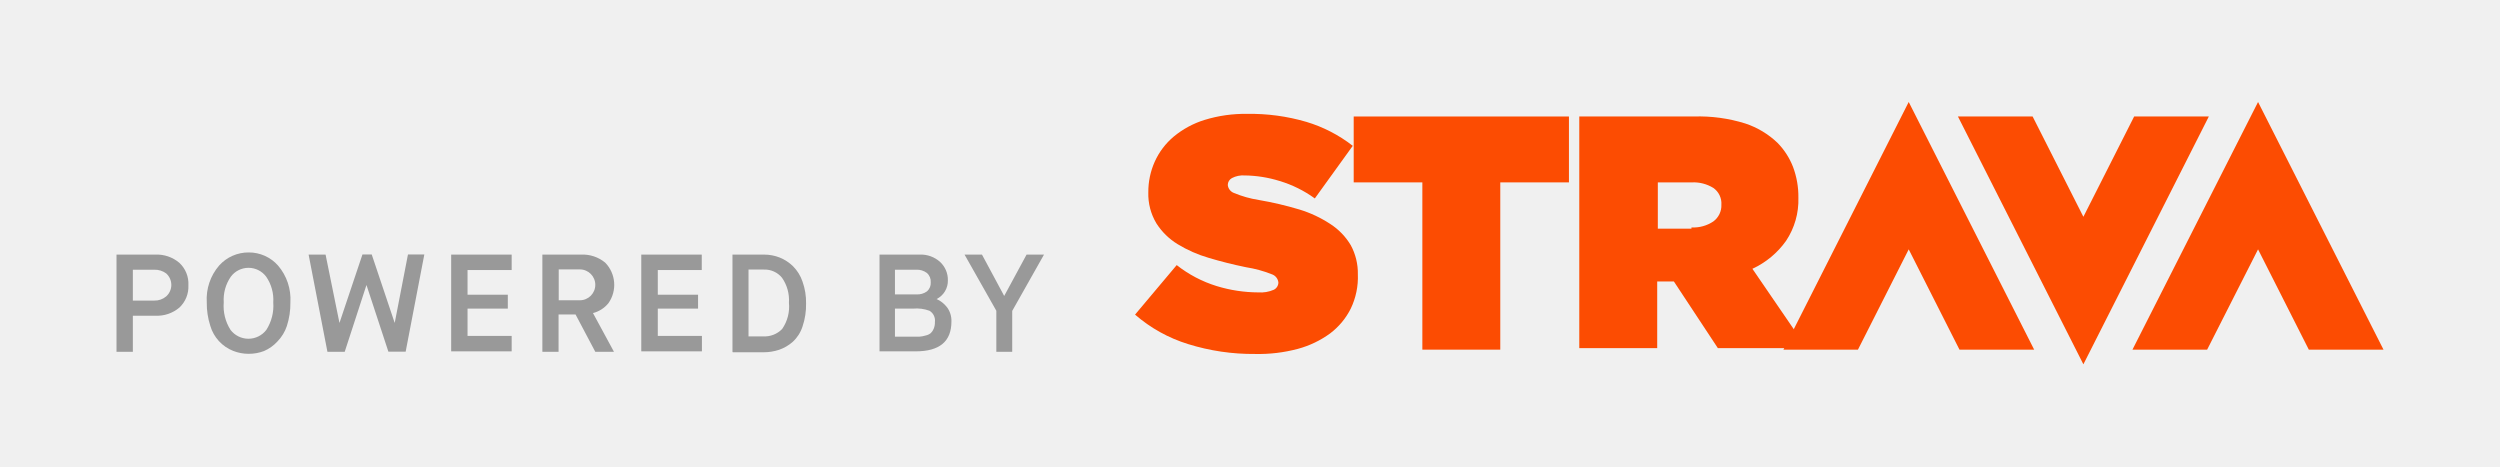
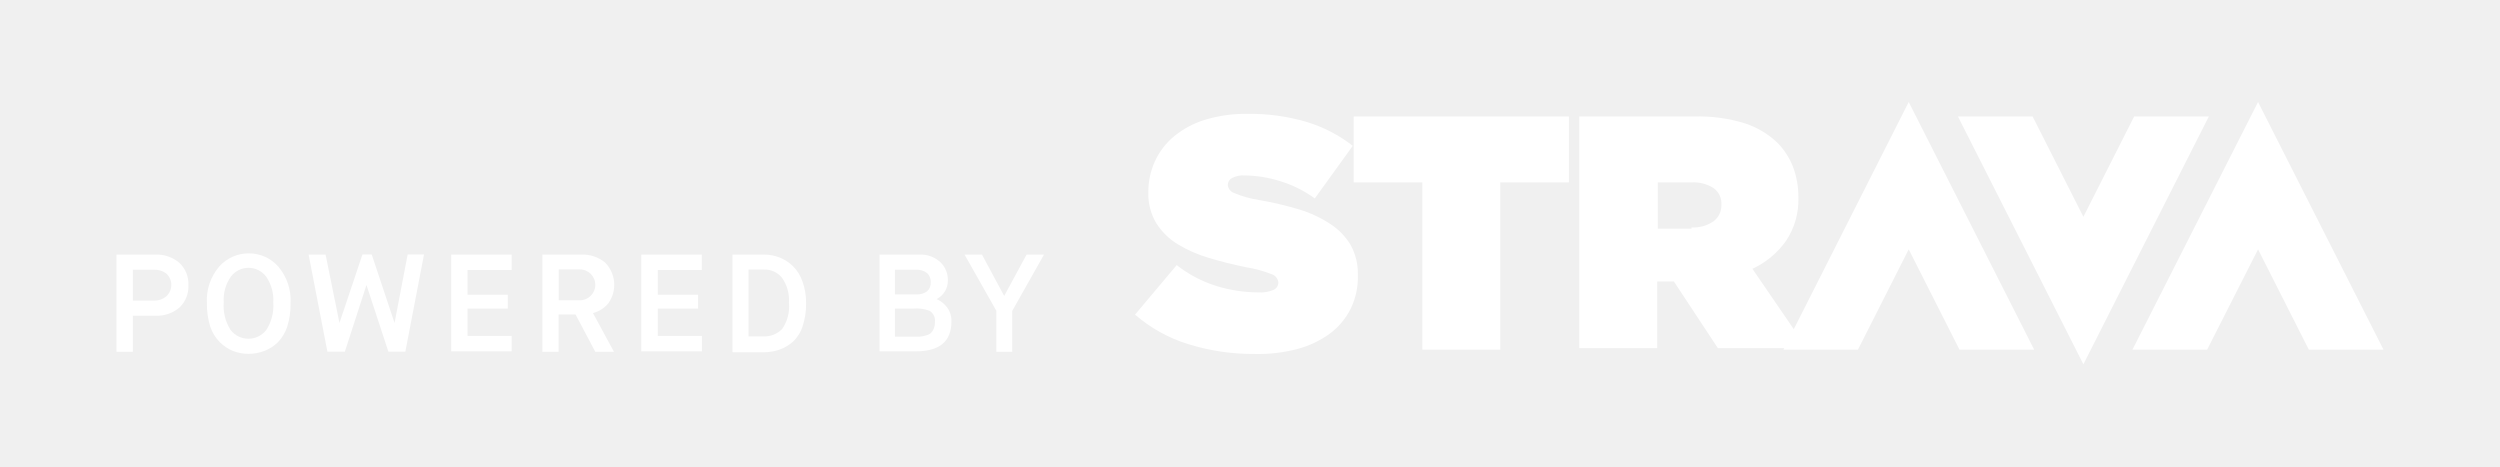
<svg xmlns="http://www.w3.org/2000/svg" id="strava_outlined" viewBox="0 0 162.02 30.21">
  <defs>
-     <style>.cls-1{fill:#fc4c02;}.cls-2{fill:#999;}</style>
+     <style>.cls-1{fill:#fff;}</style>
  </defs>
  <path class="cls-1" d="M81.34,22.94A14.15,14.15,0,0,1,77,22.3a9.54,9.54,0,0,1-3.44-1.91l2.7-3.21a8,8,0,0,0,2.59,1.36,9.31,9.31,0,0,0,2.7.41,2.13,2.13,0,0,0,1-.17,0.53,0.53,0,0,0,.3-0.47v0a0.63,0.63,0,0,0-.44-0.54,7.69,7.69,0,0,0-1.65-.45q-1.27-.26-2.43-0.61a8.35,8.35,0,0,1-2-.88,4.27,4.27,0,0,1-1.39-1.36,3.69,3.69,0,0,1-.52-2v0a4.78,4.78,0,0,1,.42-2,4.57,4.57,0,0,1,1.23-1.62,5.85,5.85,0,0,1,2-1.08,8.9,8.9,0,0,1,2.75-.39,12.87,12.87,0,0,1,3.85.52,9.18,9.18,0,0,1,3,1.55l-2.46,3.41a7.57,7.57,0,0,0-2.28-1.13,7.93,7.93,0,0,0-2.26-.36,1.56,1.56,0,0,0-.83.17,0.51,0.51,0,0,0-.27.45v0a0.62,0.62,0,0,0,.41.52,7,7,0,0,0,1.6.45,22.37,22.37,0,0,1,2.64.62,7.8,7.8,0,0,1,2,.94,4.16,4.16,0,0,1,1.32,1.37A3.81,3.81,0,0,1,88,17.78v0A4.69,4.69,0,0,1,87.54,20a4.57,4.57,0,0,1-1.34,1.61,6.35,6.35,0,0,1-2.09,1A9.87,9.87,0,0,1,81.34,22.94Z" />
  <path class="cls-1" d="M92.18,11.82H87.73V7.55h13.95v4.27H97.23V22.66H92.18V11.82Z" />
  <path class="cls-1" d="M102.39,7.55h7.38A10.1,10.1,0,0,1,113.1,8a5.54,5.54,0,0,1,2.1,1.26,4.61,4.61,0,0,1,1,1.55,5.48,5.48,0,0,1,.35,2v0a4.77,4.77,0,0,1-.8,2.8,5.5,5.5,0,0,1-2.18,1.81l3.52,5.14h-5.76l-2.85-4.32h-1.08v4.32h-5.05V7.55Zm7.23,7.19a2.32,2.32,0,0,0,1.42-.39,1.28,1.28,0,0,0,.52-1.08v0a1.23,1.23,0,0,0-.52-1.09,2.44,2.44,0,0,0-1.4-.36h-2.2v3h2.18Z" />
  <polygon class="cls-1" points="146.34 16.16 149.63 22.66 154.47 22.66 146.34 6.61 138.2 22.66 143.04 22.66 146.34 16.16" />
  <polygon class="cls-1" points="123.7 16.16 126.99 22.66 131.83 22.66 123.7 6.61 115.58 22.66 120.41 22.66 123.7 16.16" />
  <polygon class="cls-1" points="135.02 14.05 131.73 7.55 126.89 7.55 135.02 23.61 143.15 7.55 138.31 7.55 135.02 14.05" />
-   <path class="cls-2" d="M7.55,22.8V16.5h2.51a2.25,2.25,0,0,1,1.56.53,1.85,1.85,0,0,1,.59,1.46,1.86,1.86,0,0,1-.58,1.44,2.23,2.23,0,0,1-1.57.53H8.61V22.8H7.55Zm1.06-3.32H10a1.14,1.14,0,0,0,.77-0.27,1,1,0,0,0,0-1.49A1.23,1.23,0,0,0,10,17.48H8.61v2Z" />
-   <path class="cls-2" d="M17.11,22.75a2.74,2.74,0,0,1-1,.18,2.7,2.7,0,0,1-1-.19,2.5,2.5,0,0,1-1.48-1.62,4.75,4.75,0,0,1-.23-1.53,3.33,3.33,0,0,1,.8-2.38,2.55,2.55,0,0,1,1.92-.85,2.52,2.52,0,0,1,1.9.85,3.36,3.36,0,0,1,.8,2.39,4.75,4.75,0,0,1-.23,1.53,2.63,2.63,0,0,1-.61,1A2.53,2.53,0,0,1,17.11,22.75Zm-2.17-1.37a1.46,1.46,0,0,0,2.32,0,2.89,2.89,0,0,0,.45-1.78,2.64,2.64,0,0,0-.46-1.67,1.43,1.43,0,0,0-2.29,0,2.62,2.62,0,0,0-.46,1.67A2.88,2.88,0,0,0,14.94,21.38Z" />
-   <path class="cls-2" d="M21.22,22.8L20,16.5H21.1L22,20.93h0l1.49-4.44h0.6l1.49,4.44h0l0.86-4.44h1.06l-1.21,6.3H25.17l-1.42-4.32h0L22.34,22.8H21.22Z" />
-   <path class="cls-2" d="M29.24,22.8V16.5h3.92v1H30.3V19.1h2.61V20H30.3v1.77h2.86v1H29.24Z" />
-   <path class="cls-2" d="M35.15,22.8V16.5h2.51a2.28,2.28,0,0,1,1.56.52,2.06,2.06,0,0,1,.21,2.63,1.9,1.9,0,0,1-1,.64l1.36,2.51H38.58l-1.28-2.42h-1.1V22.8H35.15Zm1.06-3.34h1.37a1,1,0,1,0,0-2H36.21v2Z" />
-   <path class="cls-2" d="M41.56,22.8V16.5h3.92v1H42.63V19.1h2.61V20H42.63v1.77h2.86v1H41.56Z" />
-   <path class="cls-2" d="M47.47,22.8V16.5h2.06a2.73,2.73,0,0,1,1,.19,2.67,2.67,0,0,1,.86.56,2.57,2.57,0,0,1,.62,1,4,4,0,0,1,.23,1.41,4.39,4.39,0,0,1-.23,1.5,2.31,2.31,0,0,1-.64,1,2.68,2.68,0,0,1-.88.51,3.17,3.17,0,0,1-1,.16h-2Zm1.06-1h0.93a1.58,1.58,0,0,0,1.23-.48,2.54,2.54,0,0,0,.44-1.7A2.53,2.53,0,0,0,50.68,18a1.44,1.44,0,0,0-1.17-.53h-1v4.34Z" />
-   <path class="cls-2" d="M57,22.8V16.5h2.59a1.86,1.86,0,0,1,1.34.48,1.58,1.58,0,0,1,.5,1.19,1.32,1.32,0,0,1-.73,1.21v0a1.79,1.79,0,0,1,.68.54,1.46,1.46,0,0,1,.28.92q0,1.93-2.31,1.93H57ZM58,19.08h1.39a1.06,1.06,0,0,0,.69-0.2,0.72,0.72,0,0,0,.24-0.59,0.74,0.74,0,0,0-.25-0.6,1.06,1.06,0,0,0-.7-0.21H58v1.6Zm0,2.74h1.58A1.89,1.89,0,0,0,60,21.74a0.77,0.77,0,0,0,.32-0.15,0.8,0.8,0,0,0,.19-0.28,1.06,1.06,0,0,0,.08-0.44,0.74,0.74,0,0,0-.35-0.73A2.43,2.43,0,0,0,59.18,20H58v1.85Z" />
-   <path class="cls-2" d="M64.57,22.8V20.14L62.51,16.5h1.13l1.44,2.68h0l1.45-2.68h1.13l-2.06,3.65V22.8h-1Z" />
+   <path class="cls-1" d="M7.55,22.8V16.5h2.51a2.25,2.25,0,0,1,1.56.53,1.86,1.86,0,0,1,.59,1.46,1.86,1.86,0,0,1-.58,1.44,2.23,2.23,0,0,1-1.57.53H8.61V22.8H7.55Zm1.06-3.32H10a1.14,1.14,0,0,0,.77-0.27,1,1,0,0,0,0-1.49A1.23,1.23,0,0,0,10,17.48H8.61v2Z" />
+   <path class="cls-1" d="M17.11,22.75a2.83,2.83,0,0,1-2,0,2.63,2.63,0,0,1-.86-0.57,2.6,2.6,0,0,1-.62-1,4.78,4.78,0,0,1-.22-1.53,3.33,3.33,0,0,1,.8-2.38,2.55,2.55,0,0,1,1.92-.85,2.52,2.52,0,0,1,1.9.85,3.36,3.36,0,0,1,.8,2.39,4.78,4.78,0,0,1-.22,1.53,2.64,2.64,0,0,1-.61,1A2.53,2.53,0,0,1,17.11,22.75Zm-2.17-1.37a1.46,1.46,0,0,0,2.32,0,2.88,2.88,0,0,0,.45-1.78,2.64,2.64,0,0,0-.46-1.67,1.43,1.43,0,0,0-2.29,0,2.61,2.61,0,0,0-.46,1.67A2.89,2.89,0,0,0,14.94,21.38Z" />
+   <path class="cls-1" d="M21.22,22.8L20,16.5H21.1L22,20.93h0l1.49-4.44h0.6l1.48,4.44h0l0.85-4.44h1.06l-1.21,6.3H25.17l-1.42-4.32h0l-1.4,4.32H21.22Z" />
+   <path class="cls-1" d="M29.24,22.8V16.5h3.92v1H30.3V19.1h2.61V20H30.3v1.77h2.86v1H29.24Z" />
+   <path class="cls-1" d="M35.15,22.8V16.5h2.51a2.28,2.28,0,0,1,1.56.52,2.06,2.06,0,0,1,.21,2.63,1.9,1.9,0,0,1-1,.64l1.36,2.51H38.58l-1.28-2.42h-1.1V22.8H35.15Zm1.06-3.34h1.37a1,1,0,1,0,0-2H36.21v2Z" />
+   <path class="cls-1" d="M41.56,22.8V16.5h3.92v1H42.63V19.1h2.61V20H42.63v1.77h2.86v1H41.56Z" />
+   <path class="cls-1" d="M47.47,22.8V16.5h2.06a2.73,2.73,0,0,1,1,.19,2.67,2.67,0,0,1,.86.56,2.57,2.57,0,0,1,.62,1,4,4,0,0,1,.23,1.41,4.39,4.39,0,0,1-.23,1.5,2.31,2.31,0,0,1-.64,1,2.68,2.68,0,0,1-.88.51,3.17,3.17,0,0,1-1,.16h-2Zm1.06-1h0.93a1.58,1.58,0,0,0,1.23-.48,2.54,2.54,0,0,0,.44-1.7A2.53,2.53,0,0,0,50.68,18a1.44,1.44,0,0,0-1.17-.53h-1v4.34Z" />
+   <path class="cls-1" d="M57,22.8V16.5h2.59a1.86,1.86,0,0,1,1.34.48,1.58,1.58,0,0,1,.5,1.19,1.32,1.32,0,0,1-.73,1.21v0a1.79,1.79,0,0,1,.68.54,1.46,1.46,0,0,1,.28.92q0,1.93-2.31,1.93H57ZM58,19.08h1.39a1.06,1.06,0,0,0,.69-0.2,0.72,0.72,0,0,0,.24-0.59,0.74,0.74,0,0,0-.25-0.6,1.06,1.06,0,0,0-.7-0.21H58v1.6Zm0,2.74h1.58A1.89,1.89,0,0,0,60,21.74a0.77,0.77,0,0,0,.32-0.15,0.8,0.8,0,0,0,.19-0.28,1.06,1.06,0,0,0,.08-0.44,0.74,0.74,0,0,0-.35-0.73A2.43,2.43,0,0,0,59.18,20H58v1.85Z" />
+   <path class="cls-1" d="M64.57,22.8V20.14L62.51,16.5h1.13l1.44,2.68h0l1.45-2.68h1.13l-2.06,3.65V22.8h-1Z" />
</svg>
